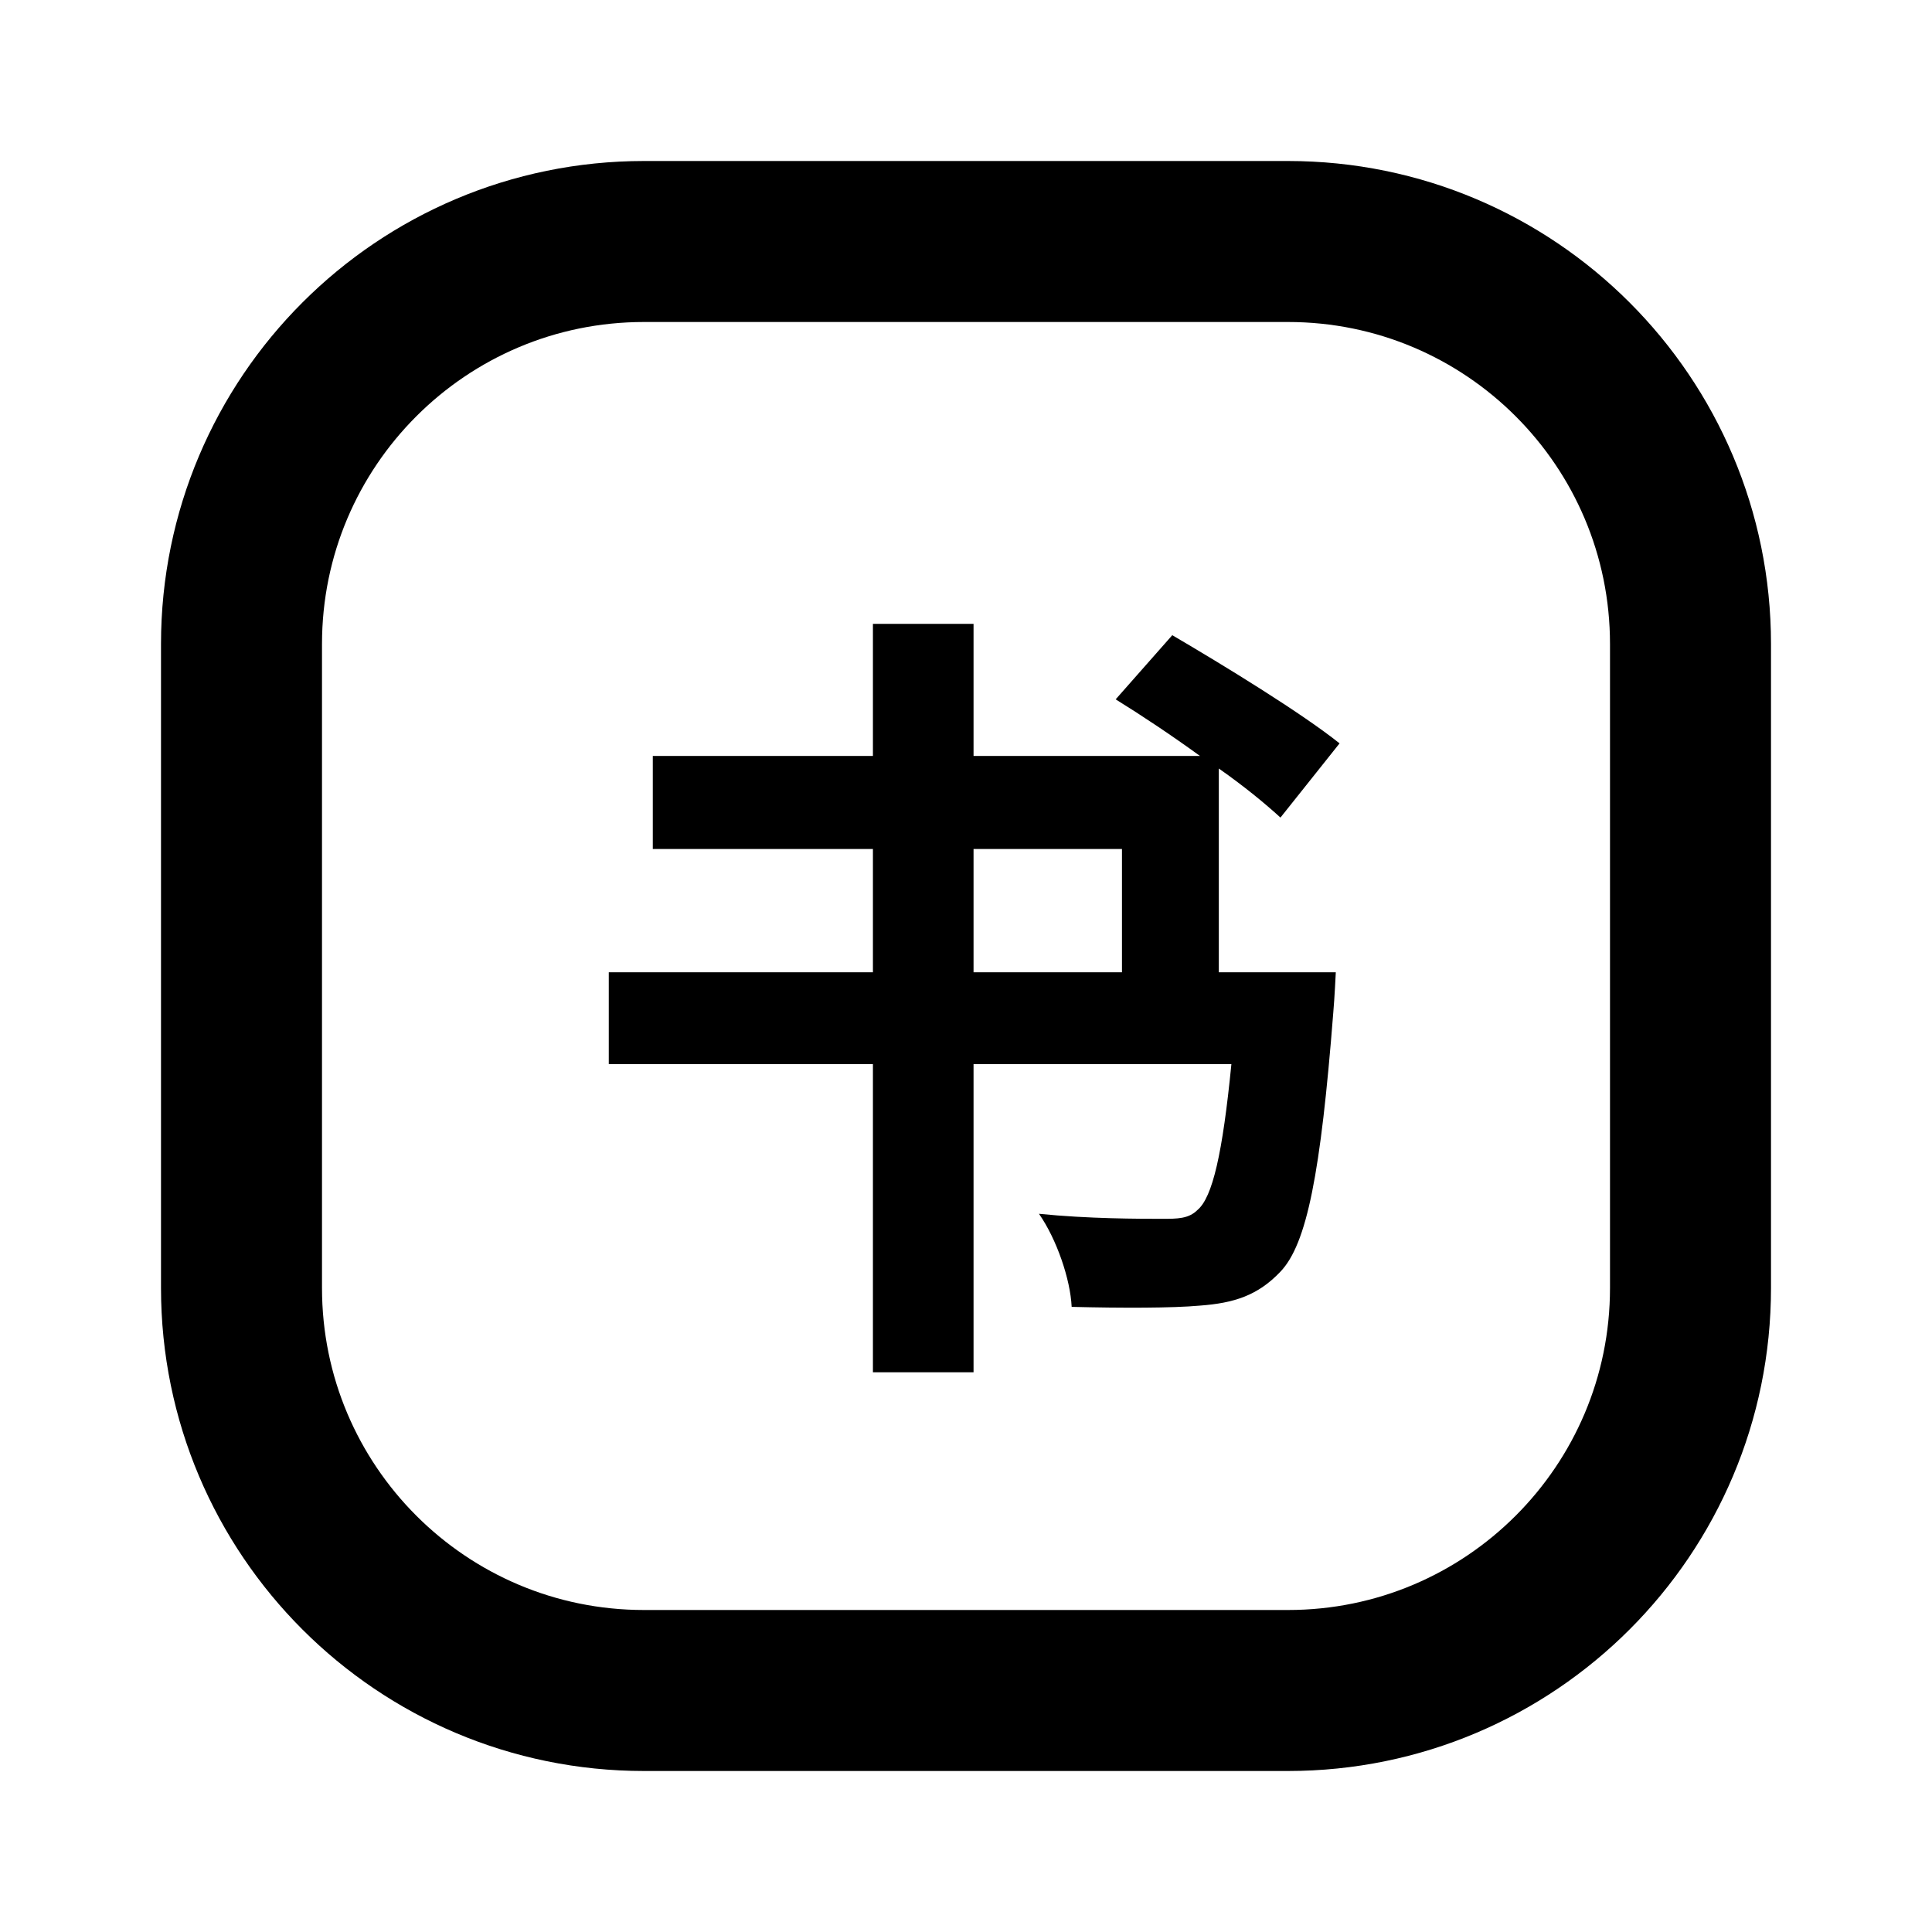
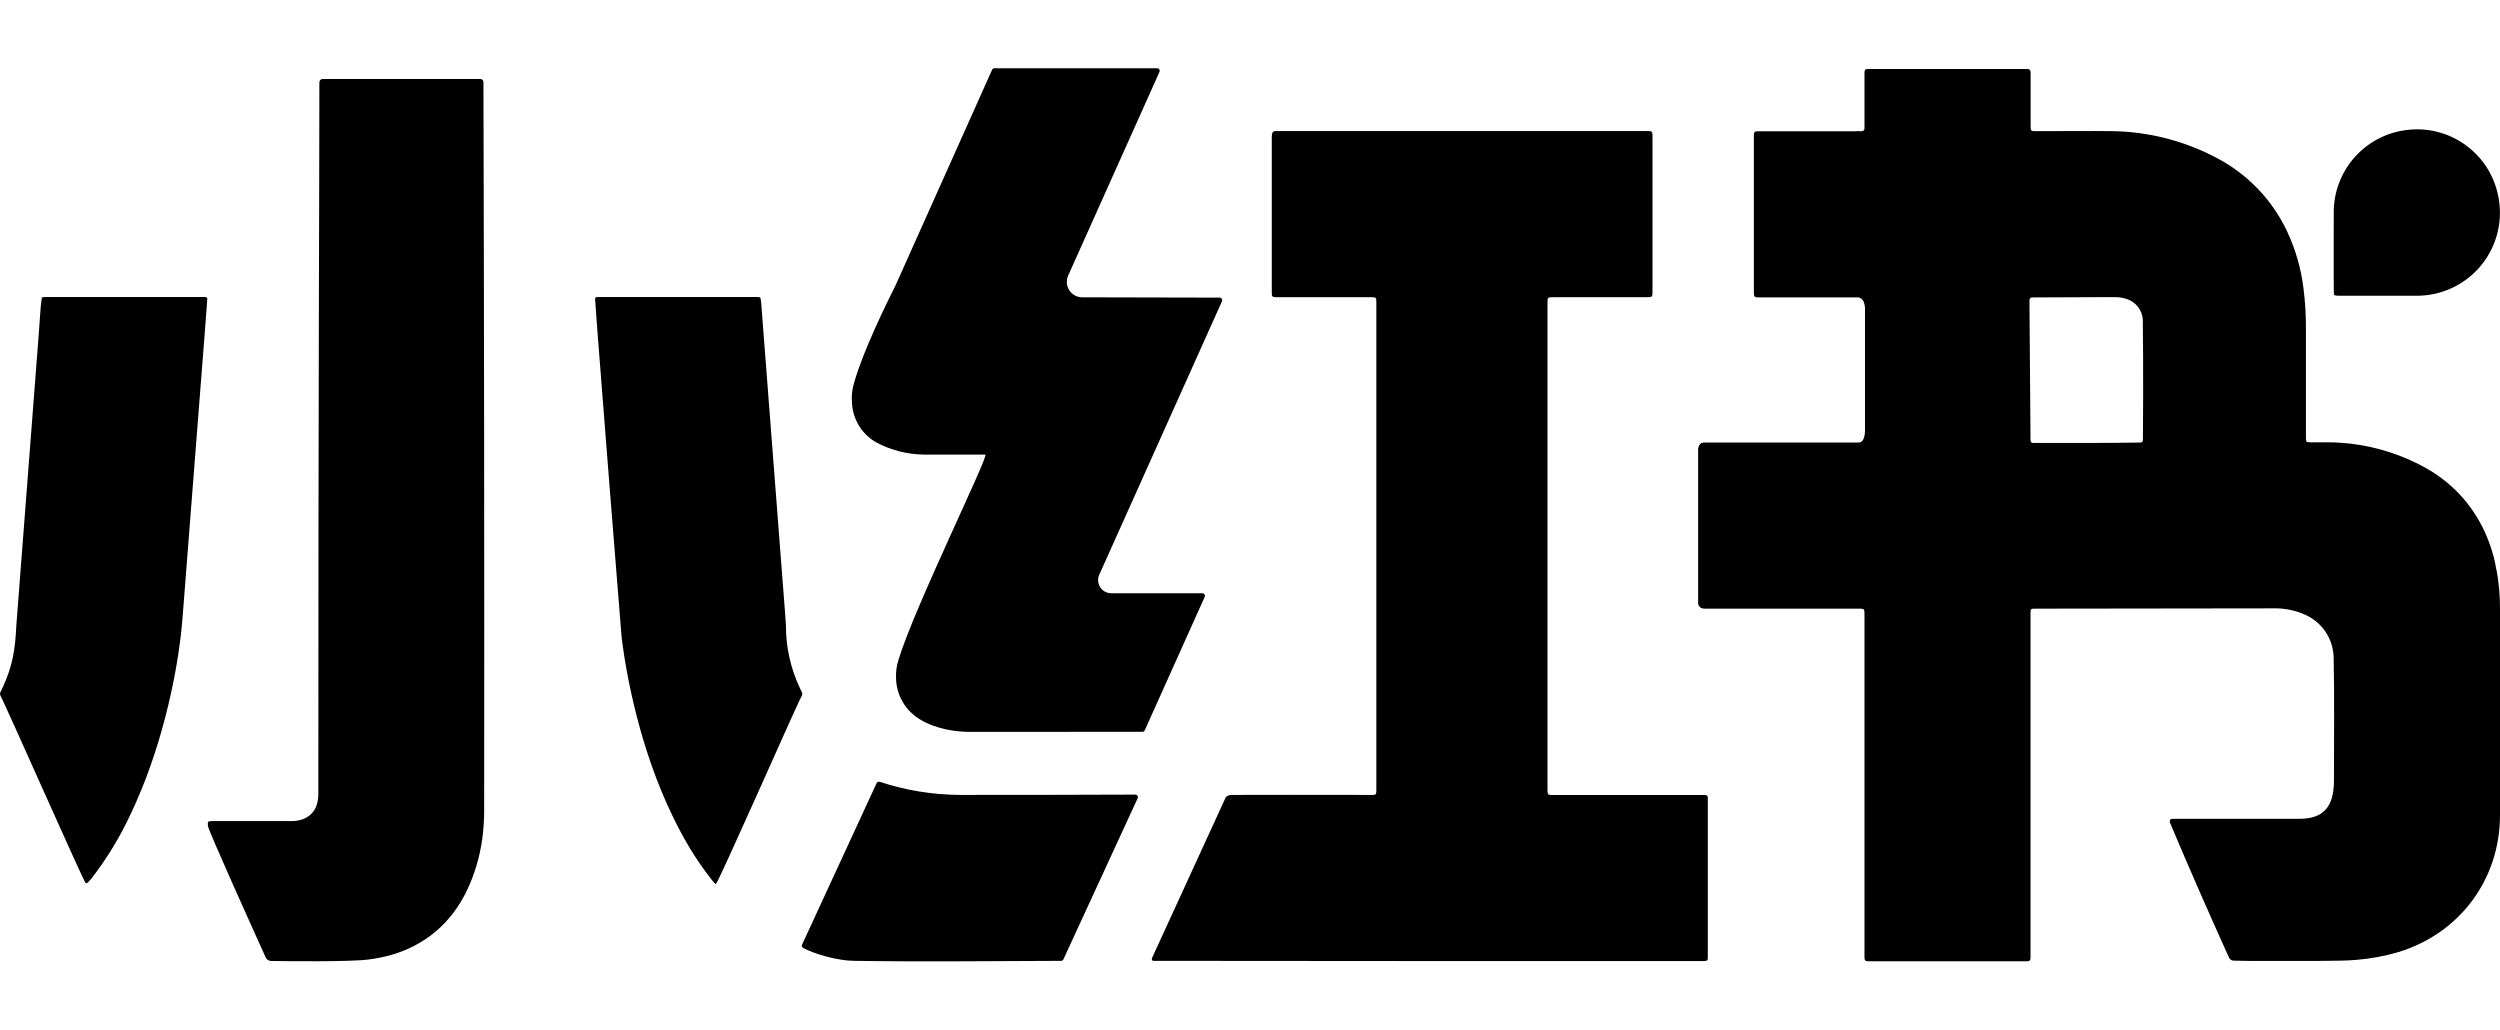
- <svg xmlns="http://www.w3.org/2000/svg" width="24" height="24" viewBox="0 0 24 24" fill="none" stroke="currentColor" stroke-width="2" stroke-linecap="round" stroke-linejoin="round">
-   <rect x="3" y="3" width="18" height="18" rx="5" />
-   <text x="12" y="16.2" text-anchor="middle" font-size="10" font-weight="700" fill="currentColor" stroke="none" font-family="PingFang SC, Noto Sans SC, sans-serif">书</text>
+ <svg xmlns="http://www.w3.org/2000/svg" width="34" height="14" viewBox="0 7.1 24 9.8">
+   <path fill="currentColor" d="M22.405 9.879c.002.016.01.02.07.019h.725a.797.797 0 0 0 .78-.972a.794.794 0 0 0-.884-.618a.795.795 0 0 0-.692.794c0 .101-.002.666.001.777m-11.509 4.808c-.203.001-1.353.004-1.685.003a2.5 2.5 0 0 1-.766-.126a.025.025 0 0 0-.03.014L7.7 16.127a.025.025 0 0 0 .01.032c.111.06.336.124.495.124c.66.01 1.32.002 1.981 0q.017 0 .023-.015l.712-1.545a.025.025 0 0 0-.024-.036zM.477 9.91c-.071 0-.076.002-.076.01l-.01.08c-.027.397-.038.495-.234 3.06c-.012.24-.034.389-.135.607c-.026.057-.033.042.003.112c.046.092.681 1.523.787 1.74c.008.015.011.02.017.02c.008 0 .033-.026.047-.044q.219-.282.371-.606c.306-.635.44-1.325.486-1.706c.014-.11.021-.22.03-.33l.204-2.616l.022-.293c.003-.029 0-.033-.03-.034zm7.203 3.757a1.4 1.4 0 0 1-.135-.607c-.004-.084-.031-.39-.235-3.06a.4.4 0 0 0-.01-.082c-.004-.011-.052-.008-.076-.008h-1.48c-.03.001-.034.005-.03.034l.021.293q.114 1.473.233 2.946c.05.4.186 1.085.487 1.706c.103.215.223.419.37.606c.015.018.037.051.048.049c.02-.003.742-1.642.804-1.765c.036-.07.03-.055.003-.112m3.861-.913h-.872a.126.126 0 0 1-.116-.178l1.178-2.625a.025.025 0 0 0-.023-.035l-1.318-.003a.148.148 0 0 1-.135-.21l.876-1.954a.025.025 0 0 0-.023-.035h-1.56q-.017 0-.024.015l-.926 2.068c-.085.169-.314.634-.399.938a.5.5 0 0 0-.02.191a.46.46 0 0 0 .23.378a1 1 0 0 0 .46.119h.59c.041 0-.688 1.482-.834 1.972a.5.5 0 0 0-.023.172a.47.47 0 0 0 .23.398c.15.092.342.12.475.12l1.66-.001q.017 0 .023-.015l.575-1.28a.025.025 0 0 0-.024-.035m-6.93-4.937H3.1a.032.032 0 0 0-.034.033c0 1.048-.01 2.795-.01 6.829c0 .288-.269.262-.28.262h-.74c-.04.001-.044.004-.04.047c.001.037.465 1.064.555 1.263c.01.02.03.033.051.033c.157.003.767.009.938-.014c.153-.02.3-.06.438-.132c.3-.156.49-.419.595-.765c.052-.172.075-.353.075-.533q.003-3.495-.007-6.991a.03.03 0 0 0-.032-.032zm11.784 6.896q-.002-.02-.024-.022h-1.465c-.048-.001-.049-.002-.05-.049v-4.66c0-.072-.005-.07.07-.07h.863c.08 0 .075.004.075-.074V8.393c0-.082.006-.076-.08-.076h-3.5c-.064 0-.075-.006-.075.073v1.445c0 .083-.006.077.08.077h.854c.075 0 .07-.004.07.07v4.624c0 .095.008.084-.085.084c-.37 0-1.11-.002-1.304 0c-.048.001-.06.03-.06.03l-.697 1.519s-.014.025-.008.036s.013.008.058.008q2.622.003 5.243.002c.03-.001.034-.006.035-.033zm4.177-3.43q0 .021-.02.024c-.346.006-.692.004-1.037.004q-.021-.003-.022-.024q-.006-.651-.01-1.303c0-.072-.006-.071.07-.07l.733-.003c.041 0 .081.002.12.015c.093.025.16.107.165.204c.006.431.002 1.153.001 1.153m2.67.244a1.95 1.95 0 0 0-.883-.222h-.18c-.04-.001-.04-.003-.042-.04V10.21q.001-.198-.025-.394a1.8 1.8 0 0 0-.153-.53a1.53 1.53 0 0 0-.677-.71a2.2 2.2 0 0 0-1-.258c-.153-.003-.567 0-.72 0c-.07 0-.068.004-.068-.065V7.76c0-.031-.01-.041-.046-.039H17.93s-.016 0-.023.007q-.008.008-.008.023v.546c-.008.036-.057.015-.082.022h-.95c-.022.002-.028.008-.03.032v1.481c0 .09-.004.082.082.082h.913c.082 0 .072.128.072.128v1.148s.003.117-.06.117h-1.482c-.068 0-.06.082-.06.082v1.445s-.01.068.064.068h1.457c.082 0 .076-.006.076.079v3.225c0 .088-.007.081.082.081h1.43c.09 0 .082.007.082-.08v-3.27c0-.029.006-.035.033-.035l2.323-.003a.7.7 0 0 1 .28.061a.46.46 0 0 1 .274.407c.008.395.003.79.003 1.185c0 .259-.107.367-.33.367h-1.218c-.023.002-.029.008-.028.033q.276.655.57 1.303a.05.05 0 0 0 .04.026c.17.005.34.002.51.003c.15-.002.517.004.666-.01a2 2 0 0 0 .408-.075c.59-.18.975-.698.976-1.313v-1.981q.001-.191-.034-.38c0 .078-.029-.641-.724-.998" />
</svg>
